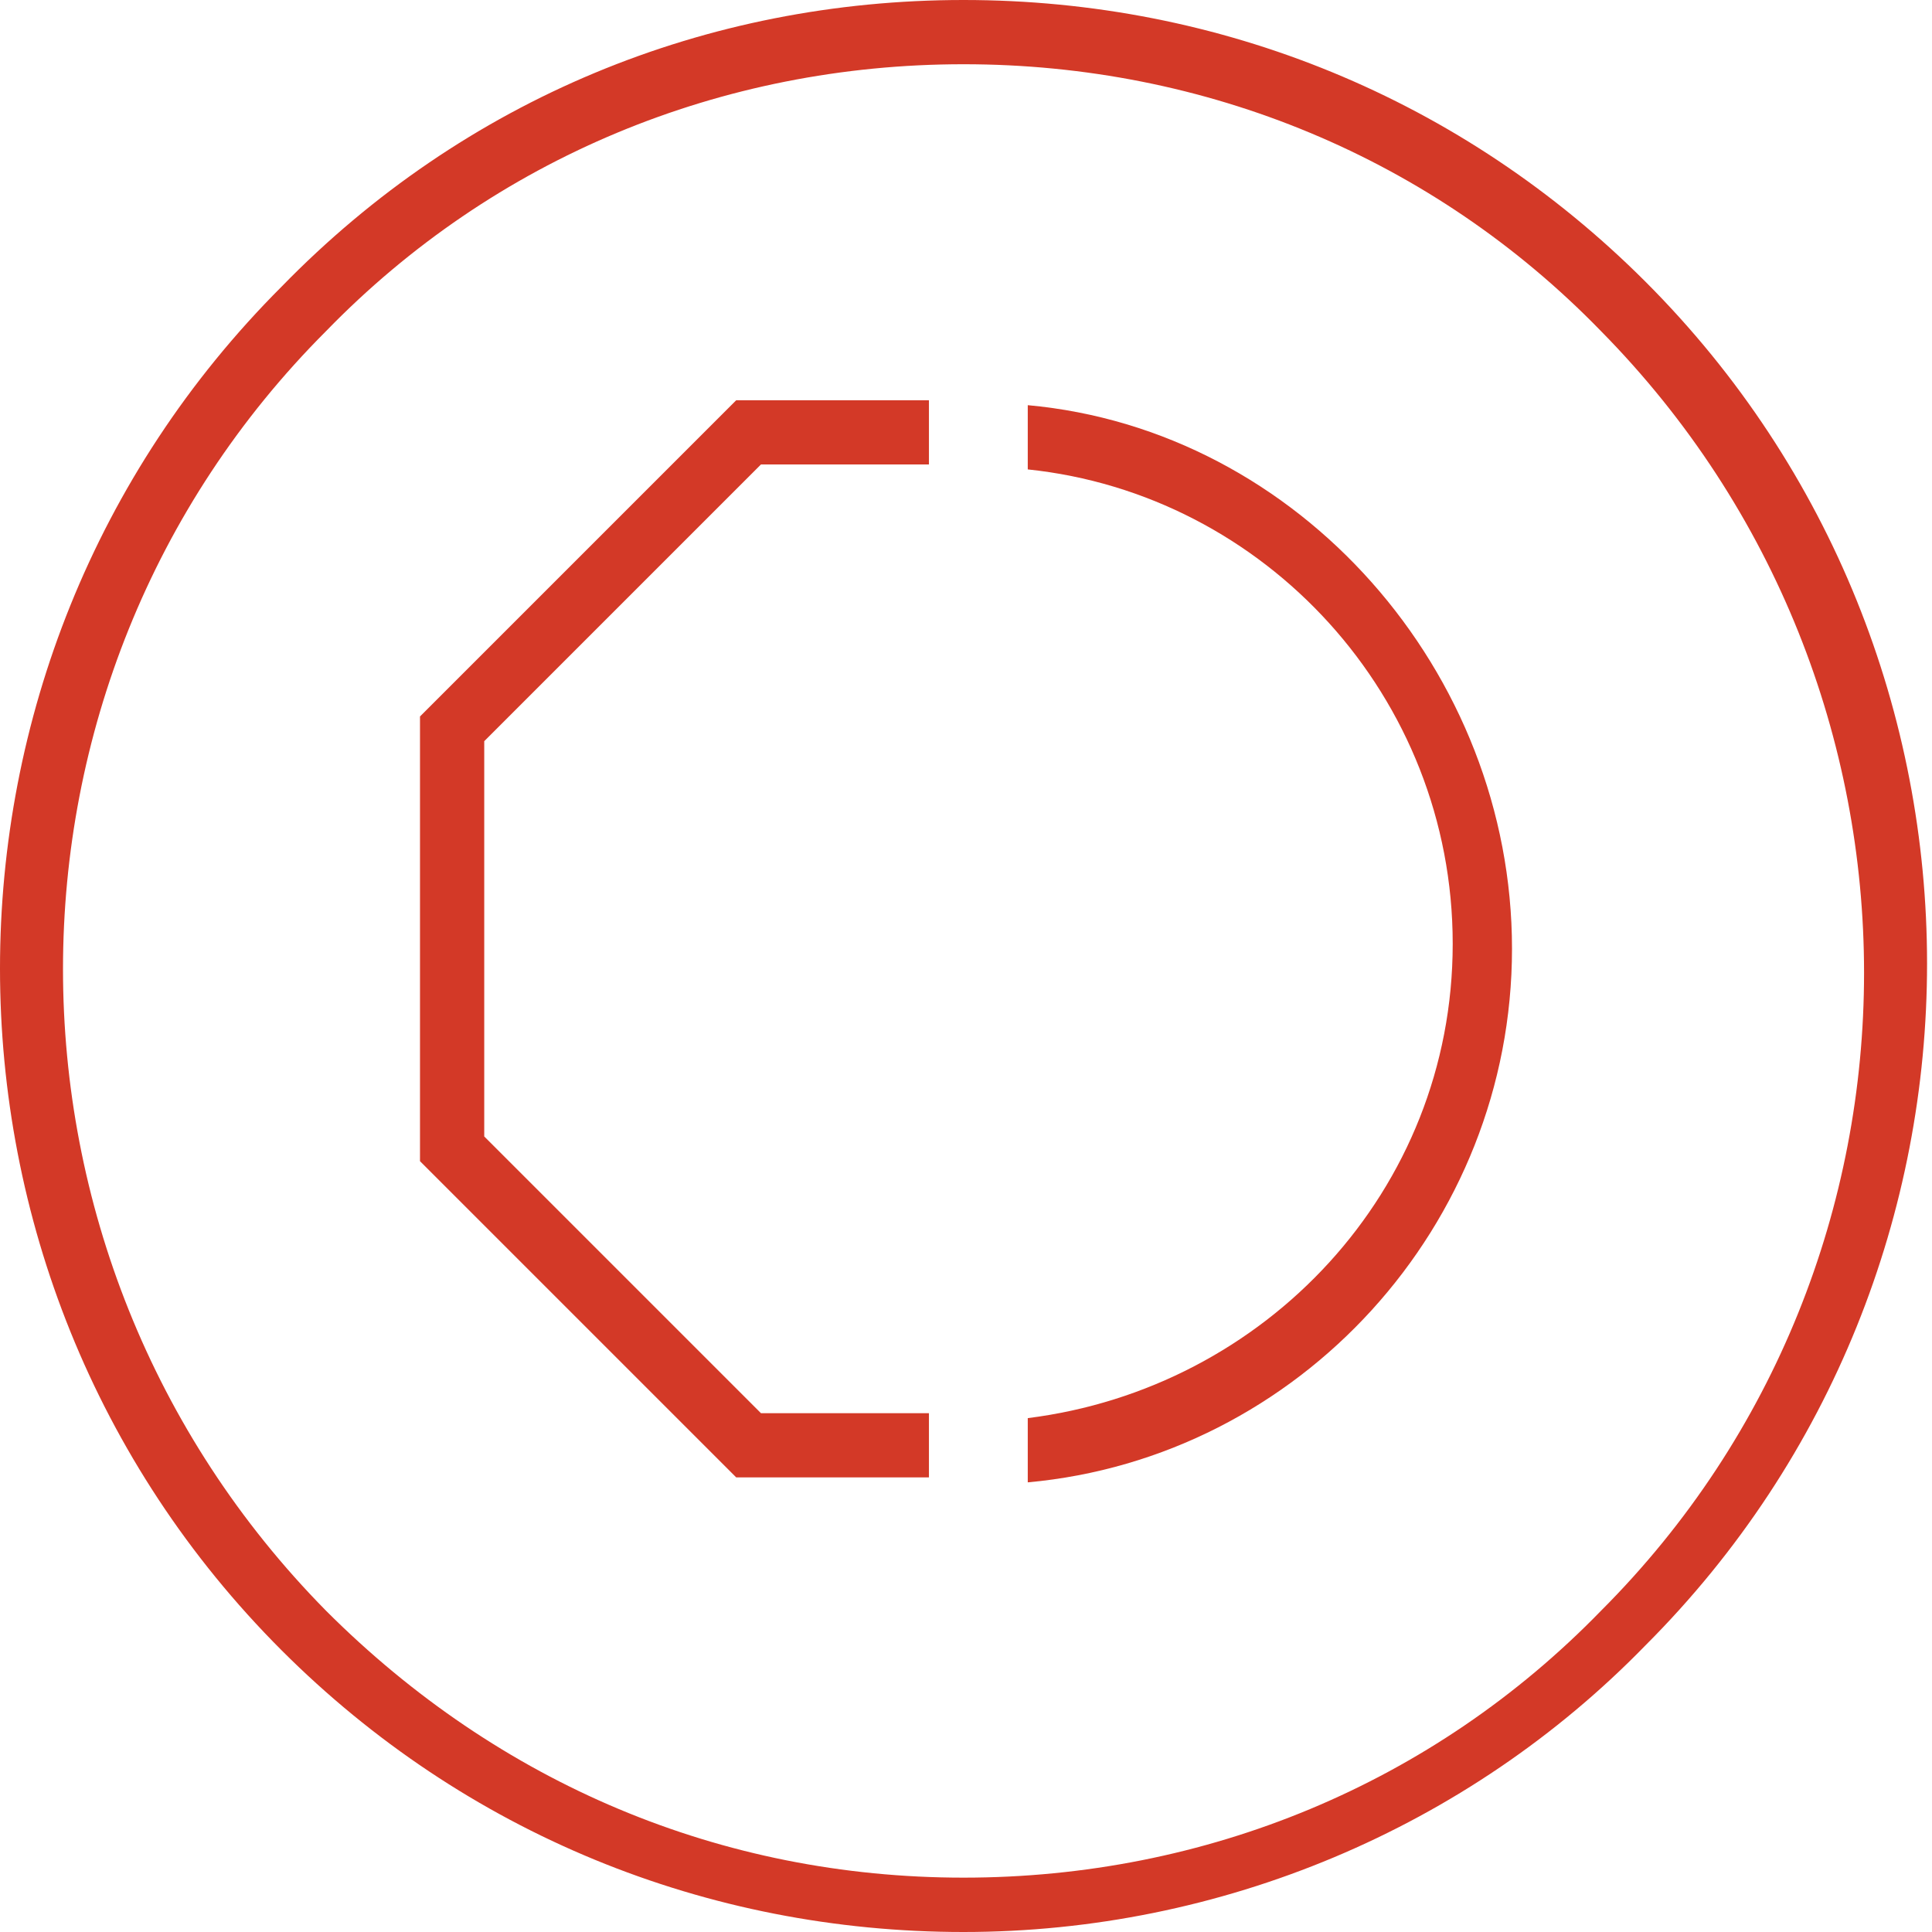
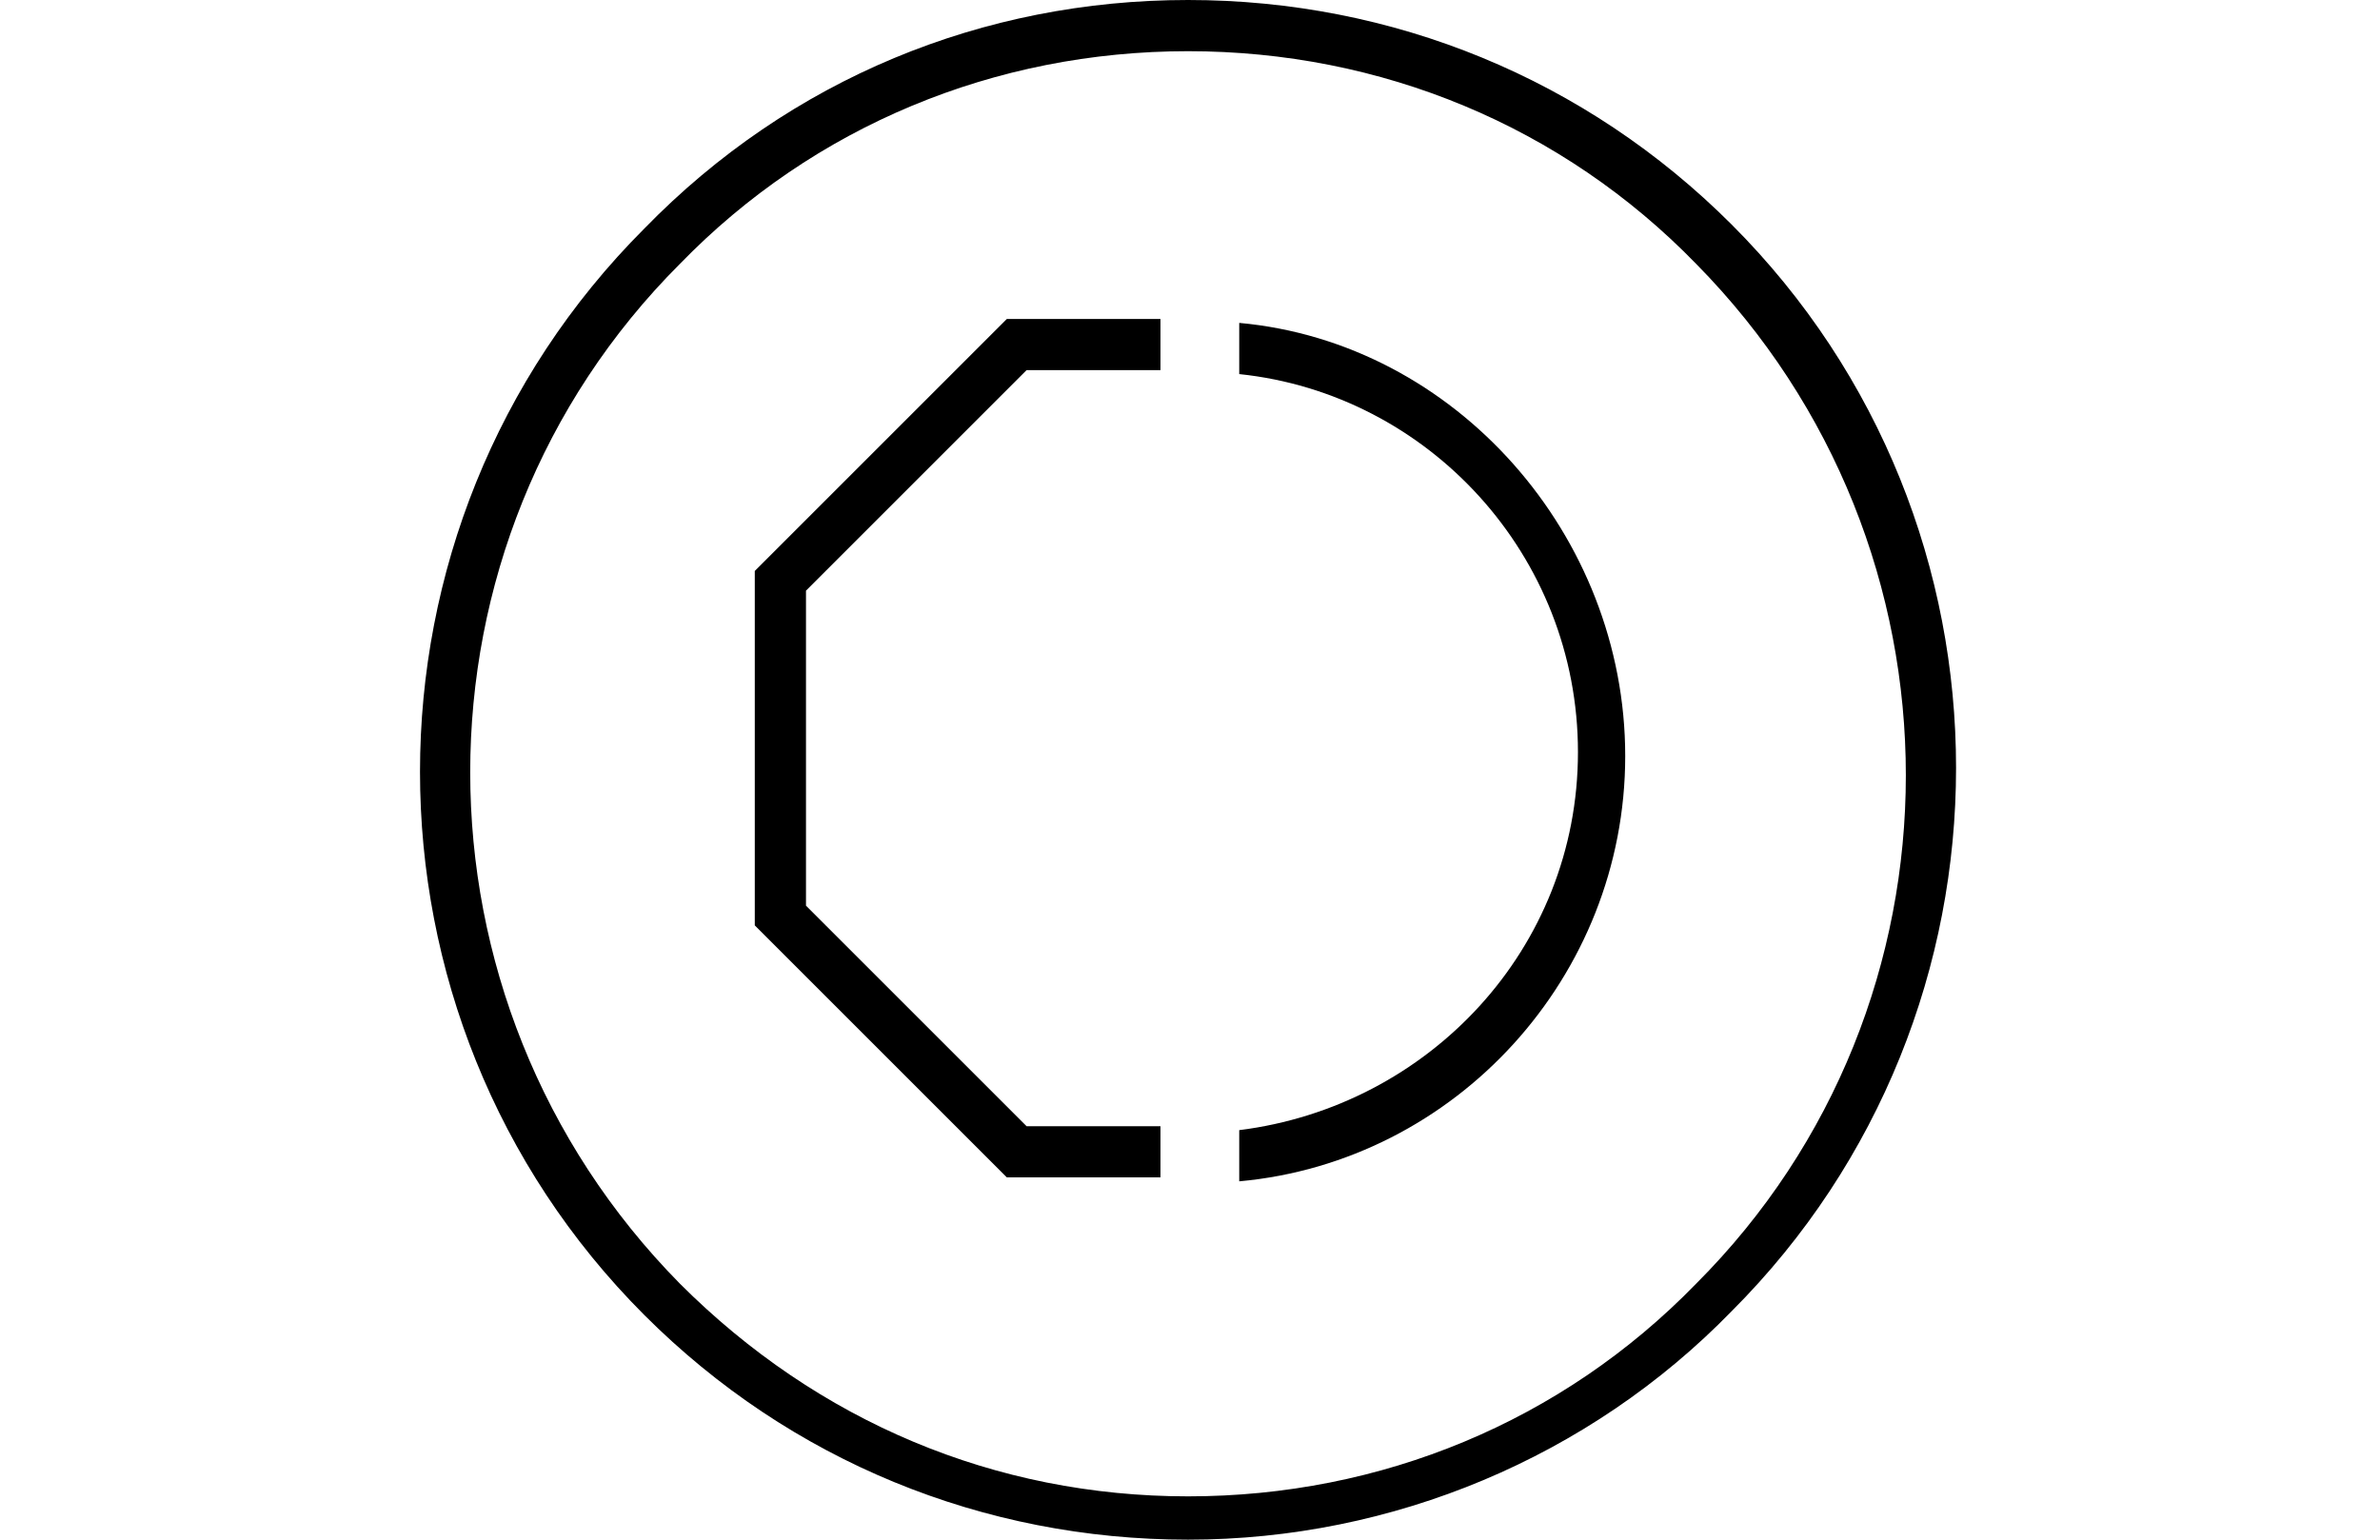
- <svg xmlns="http://www.w3.org/2000/svg" version="1.1" id="Layer_1" x="0px" y="0px" viewBox="0 0 39.1 39.1" enable-background="new 0 0 39.1 39.1" xml:space="preserve">
-   <path fill="#D33927" d="M19.5,39.1c-5.2,0-10.1-2-13.8-5.7c-7.6-7.6-7.6-20,0-27.6C9.4,2,14.3,0,19.5,0c5.2,0,10.1,2,13.8,5.7  c7.6,7.6,7.6,20,0,27.6C29.7,37,24.7,39.1,19.5,39.1z M19.5,1.3c-4.9,0-9.5,1.9-12.9,5.4c-7.1,7.1-7.1,18.7,0,25.9  c3.5,3.5,8,5.4,12.9,5.4c4.9,0,9.5-1.9,12.9-5.4c7.1-7.1,7.1-18.7,0-25.9C29,3.2,24.4,1.3,19.5,1.3z" />
-   <path fill="#D33927" d="M20.8,8.2v1.3c4.8,0.5,8.6,4.6,8.6,9.6s-3.8,9-8.6,9.6v1.3c5.5-0.5,9.8-5.2,9.8-10.8S26.3,8.7,20.8,8.2z" />
-   <polygon fill="#D33927" points="18.8,28.6 15.4,28.6 9.8,23 9.8,15 15.4,9.4 18.8,9.4 18.8,8.1 14.9,8.1 8.5,14.5 8.5,23.5   14.9,29.9 18.8,29.9 " />
+ <svg xmlns="http://www.w3.org/2000/svg" version="1.1" id="Layer_1" x="0px" y="0px" width="1224px" height="792px" viewBox="0 0 1224 792" enable-background="new 0 0 1224 792" xml:space="preserve">
+   <path d="M610.987,792c-105.33,0-204.583-40.512-279.529-115.458c-153.944-153.943-153.944-405.115,0-559.059  C406.404,40.512,505.657,0,610.987,0S815.57,40.512,890.517,115.458c153.943,153.943,153.943,405.115,0,559.059  C817.596,749.463,716.317,792,610.987,792z M610.987,26.333c-99.253,0-192.43,38.486-261.299,109.381  c-143.816,143.816-143.816,378.783,0,524.625c70.895,70.895,162.046,109.381,261.299,109.381s192.43-38.486,261.299-109.381  c143.816-143.816,143.816-378.783,0-524.625C803.417,64.818,710.24,26.333,610.987,26.333z" />
+   <path d="M637.319,166.097v26.333c97.228,10.128,174.2,93.176,174.2,194.455c0,101.279-76.973,182.302-174.2,194.455v26.333  c111.407-10.128,198.507-105.33,198.507-218.763C835.826,275.479,748.727,176.225,637.319,166.097z" />
+   <polygon points="596.809,579.314 527.938,579.314 414.507,465.883 414.507,303.836 527.938,190.404 596.809,190.404   596.809,164.072 517.811,164.072 388.174,293.708 388.174,476.01 517.811,605.647 596.809,605.647 " />
</svg>
